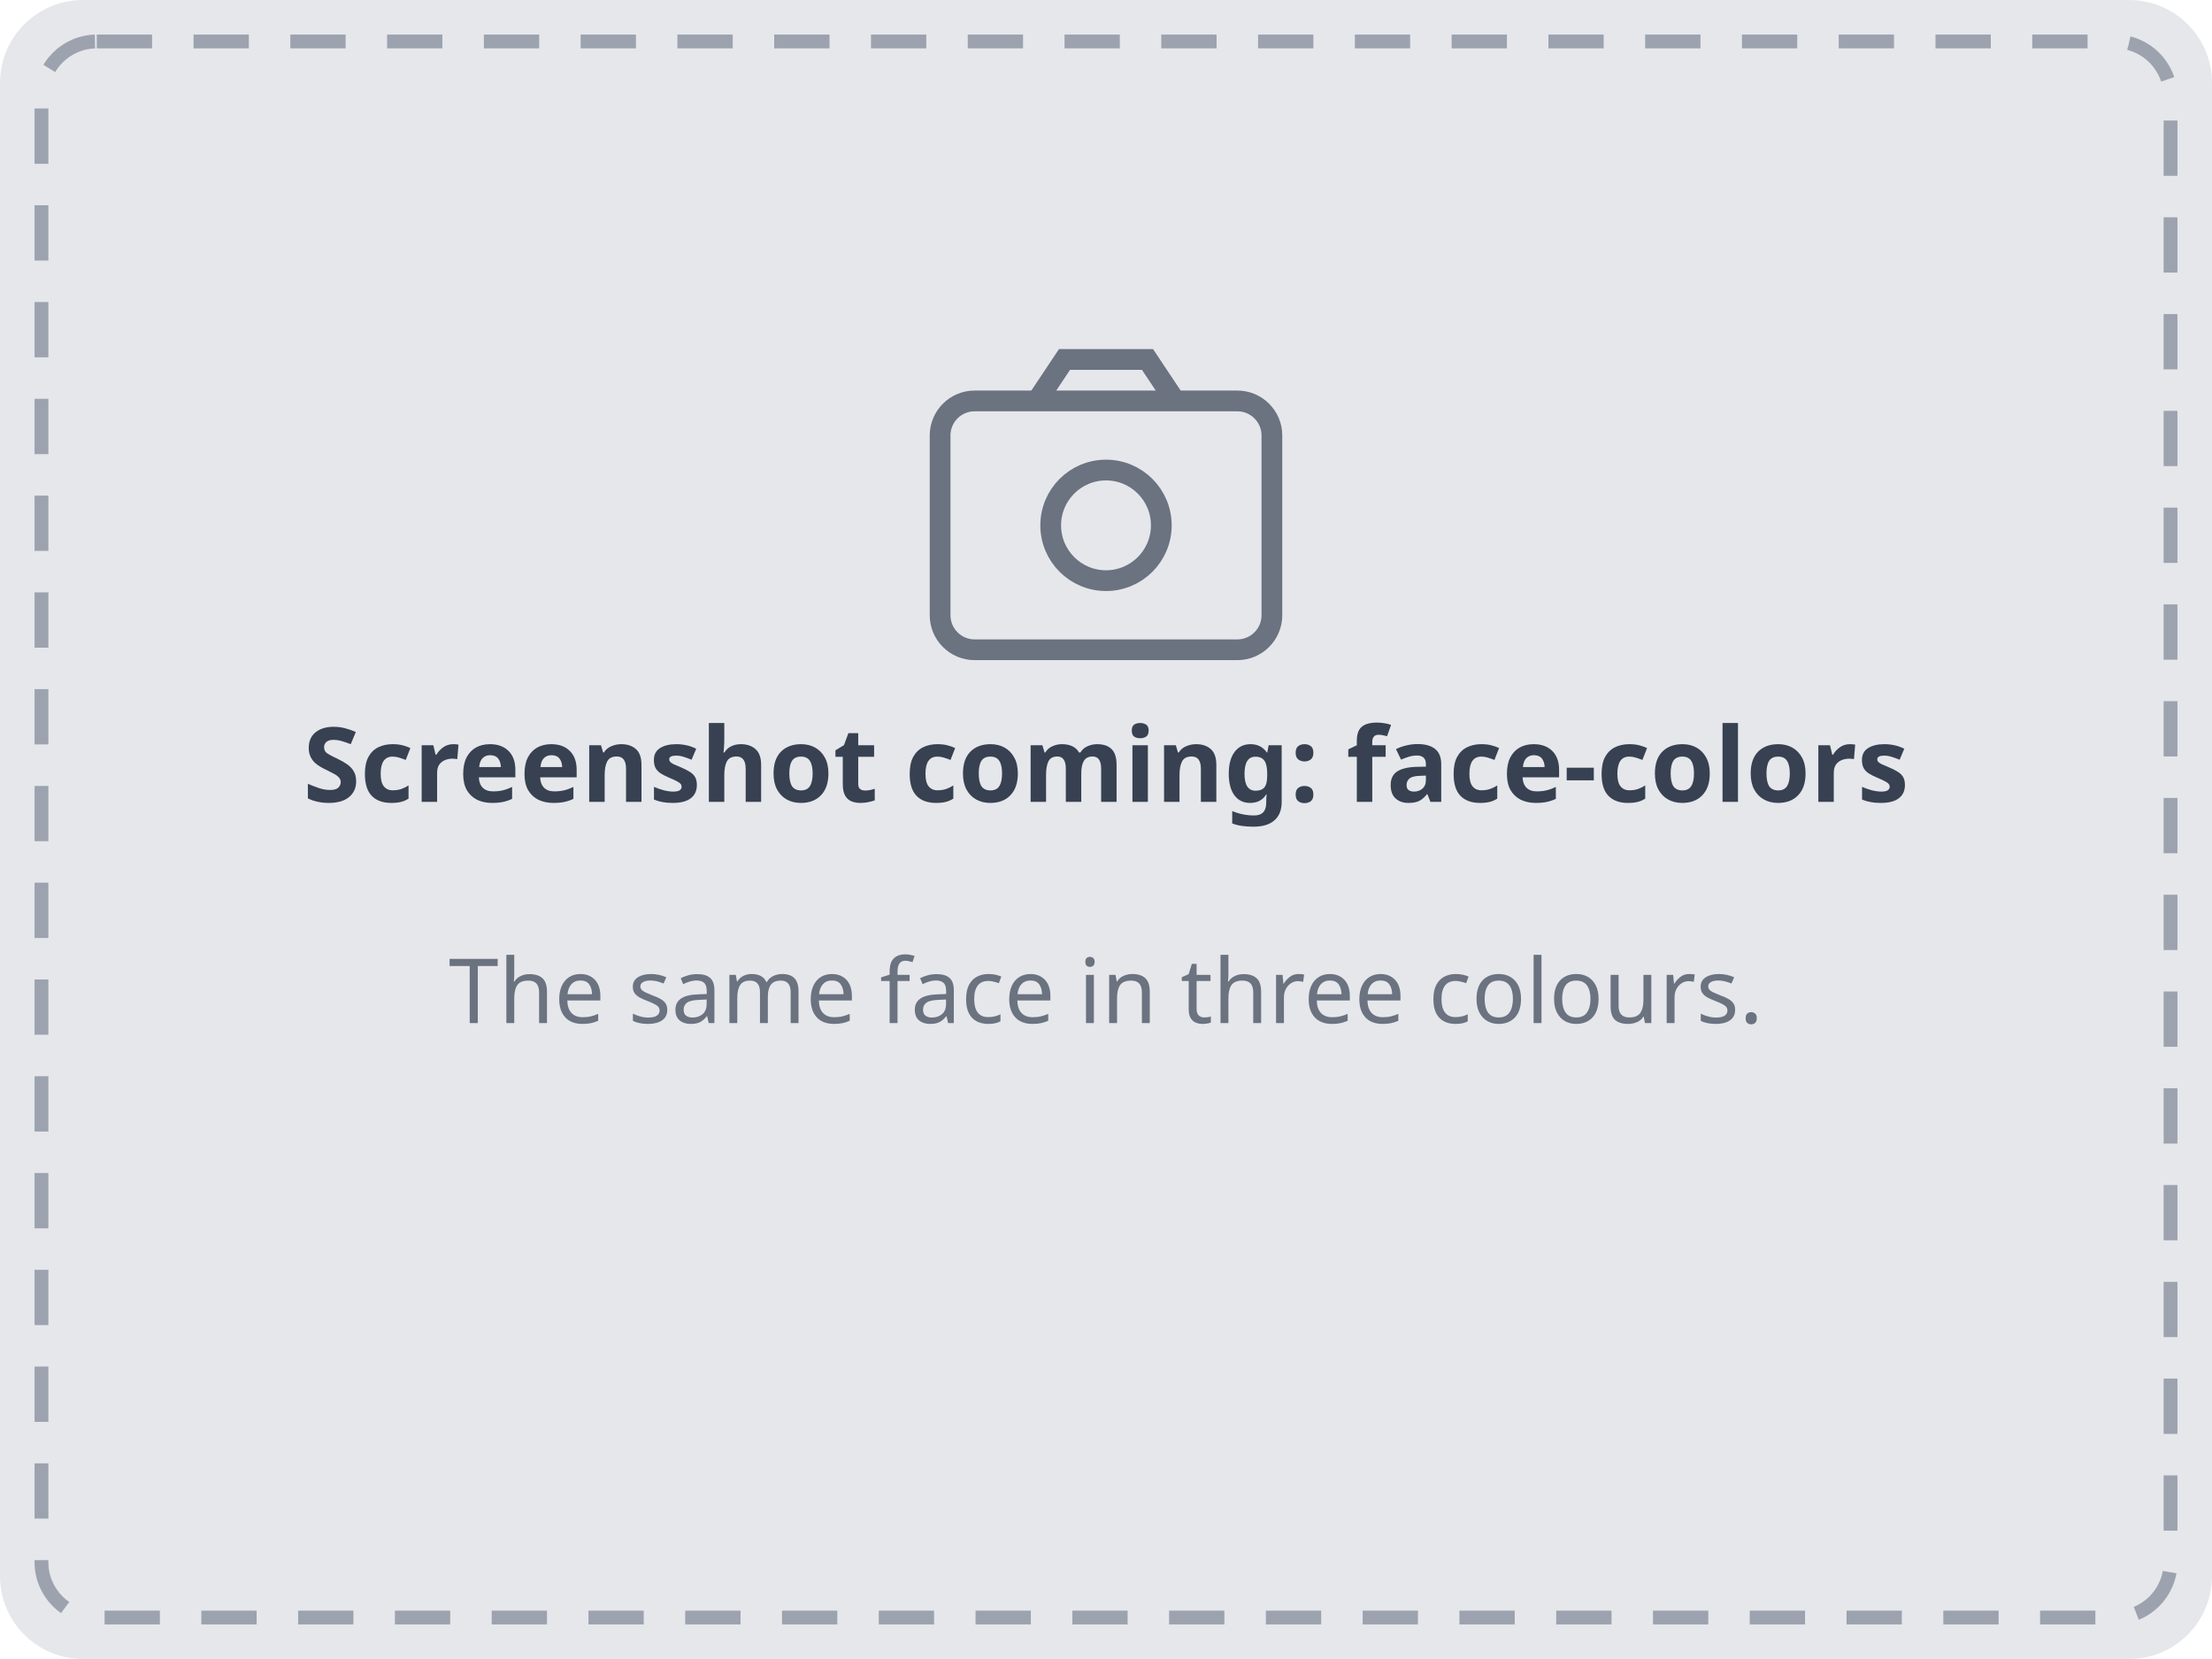
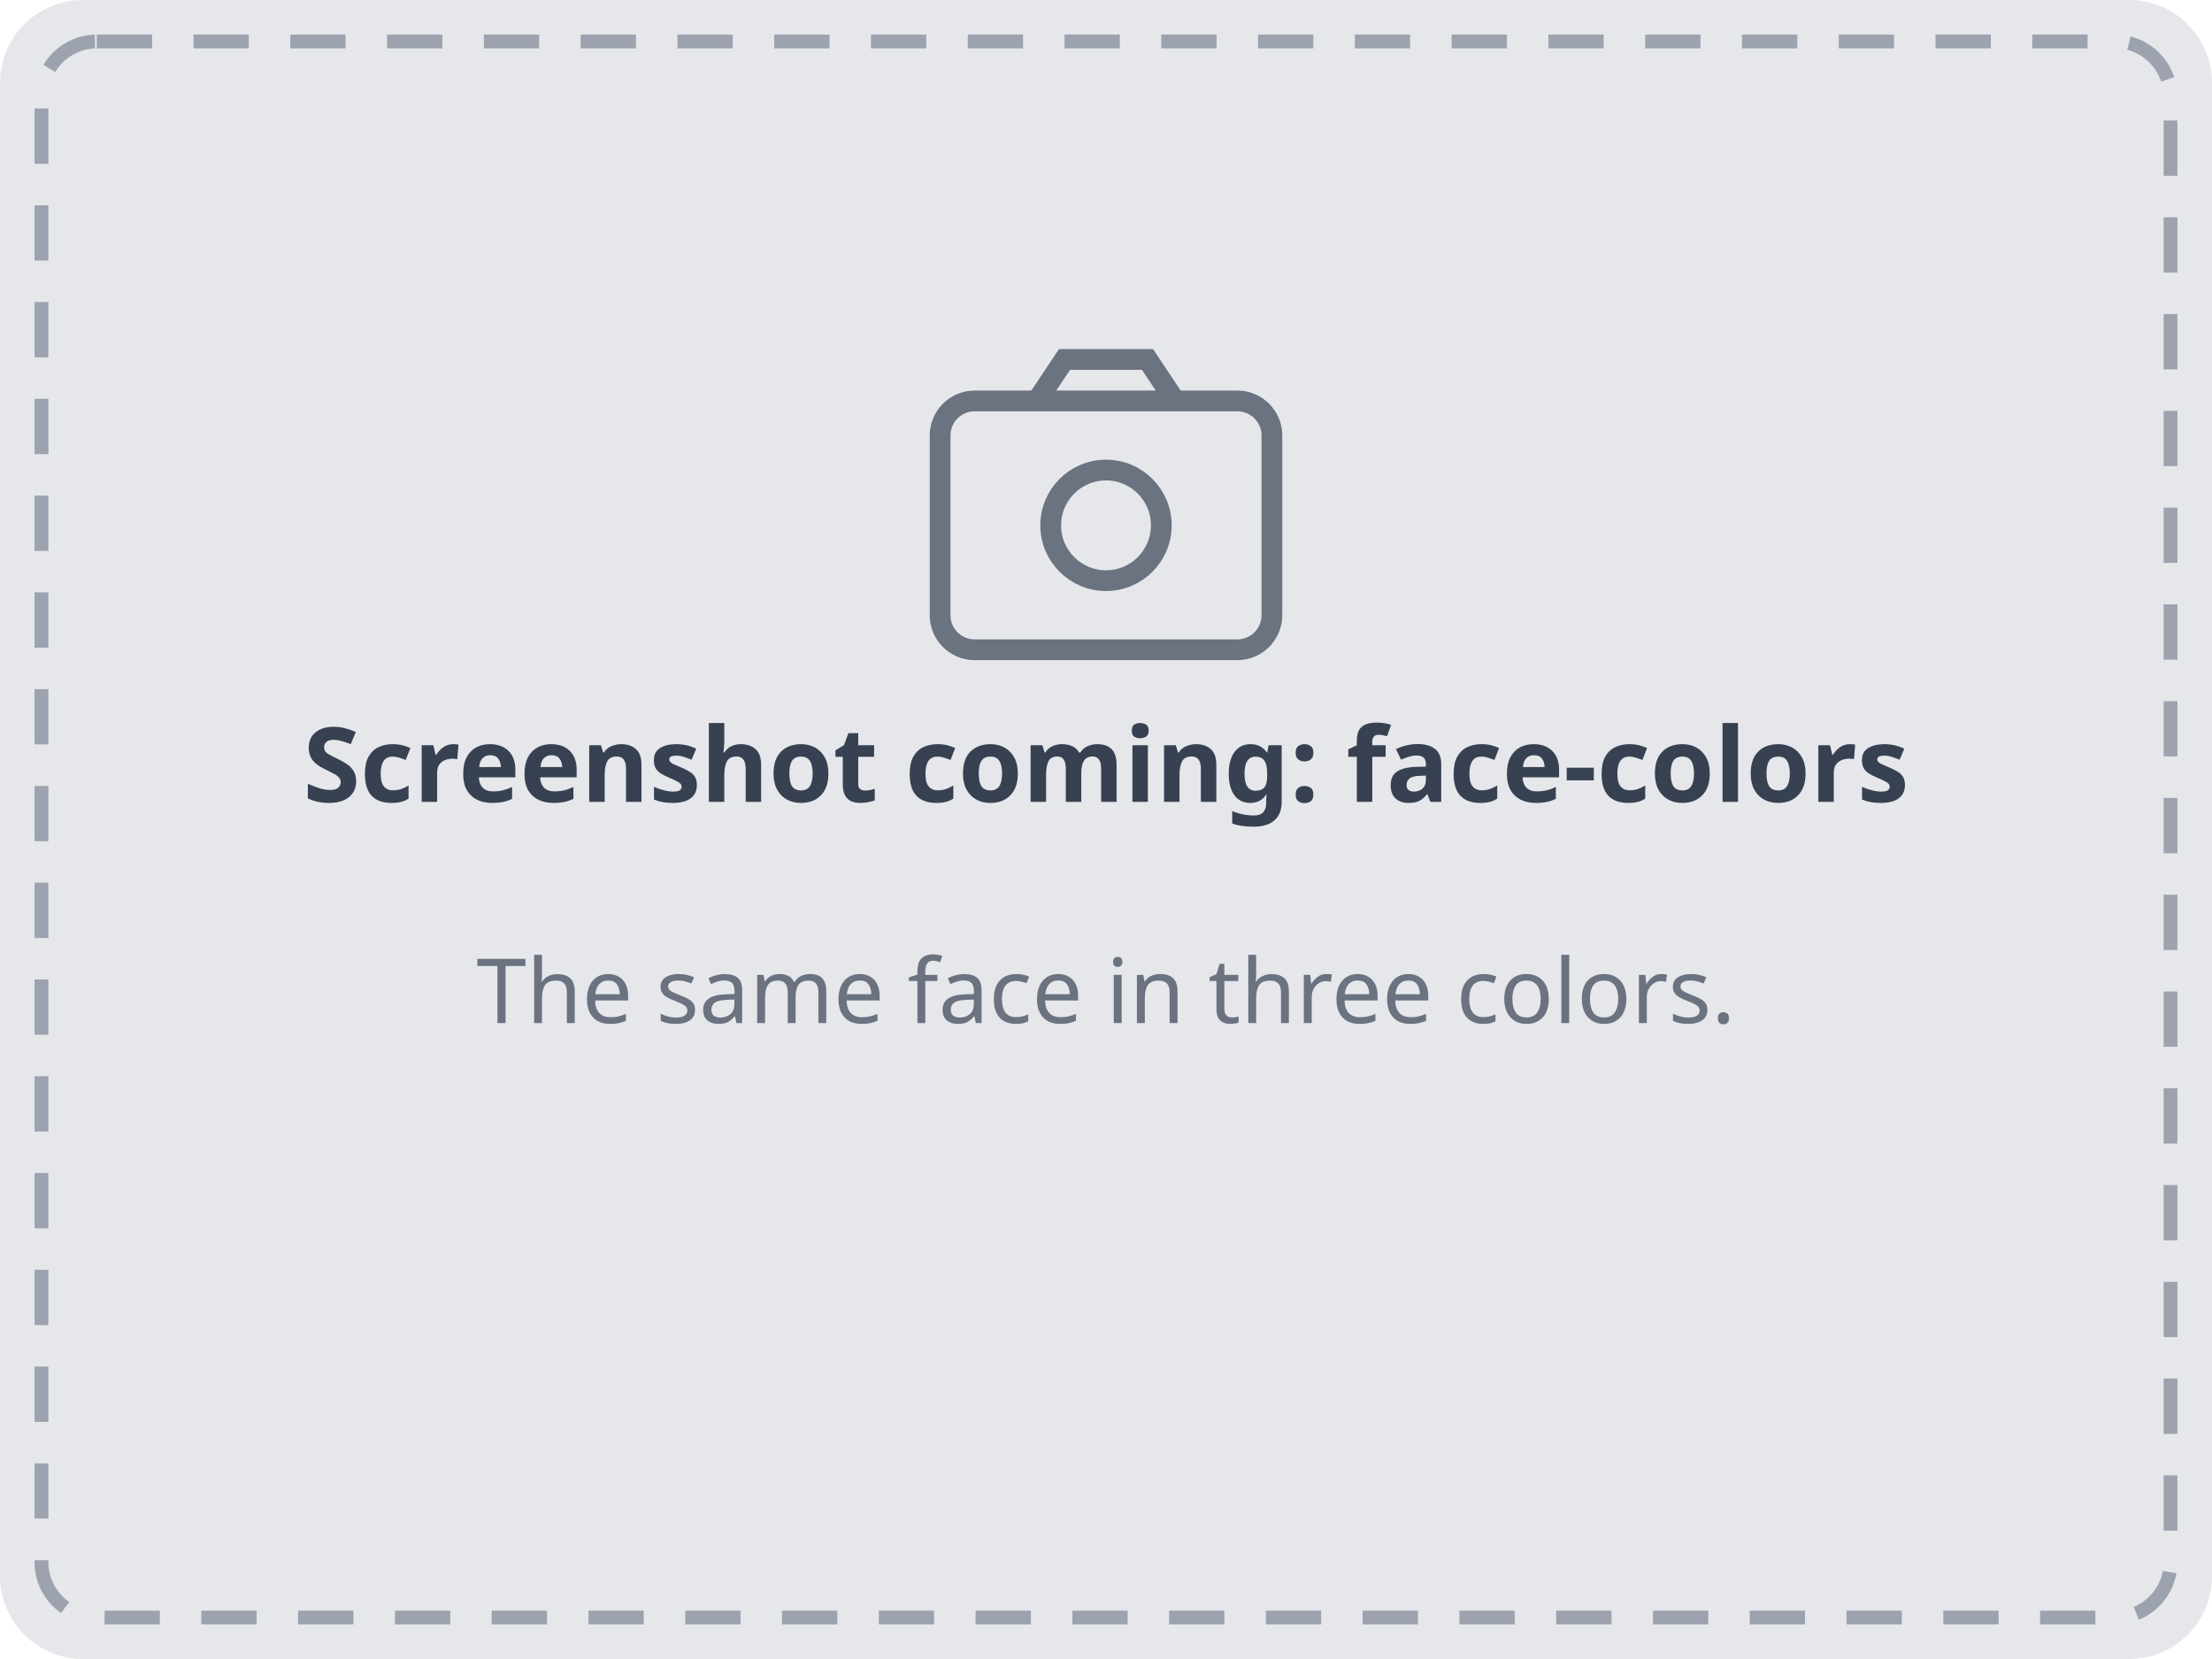
- <svg xmlns="http://www.w3.org/2000/svg" viewBox="0 0 320 240" width="320" height="240" role="img" aria-label="The same face in three colours.">
+ <svg xmlns="http://www.w3.org/2000/svg" viewBox="0 0 320 240" width="320" height="240" role="img" aria-label="The same face in three colors.">
  <rect width="320" height="240" rx="12" fill="#e5e7eb" />
  <rect x="6" y="6" width="308" height="228" rx="8" fill="none" stroke="#9ca3af" stroke-width="2" stroke-dasharray="8 6" />
  <g transform="translate(136,58)" fill="none" stroke="#6b7280" stroke-width="3">
    <rect width="48" height="36" rx="5" />
    <circle cx="24" cy="18" r="8" />
    <path d="M14 0l4-6h12l4 6" />
  </g>
  <text x="160" y="116" text-anchor="middle" font-size="15" font-weight="600" fill="#374151" font-family="system-ui,sans-serif">Screenshot coming: face-colors</text>
  <g font-family="system-ui,sans-serif">
-     <text x="160" y="148" text-anchor="middle" font-size="13" fill="#6b7280">The same face in three colours.</text>
+     <text x="160" y="148" text-anchor="middle" font-size="13" fill="#6b7280">The same face in three colors.</text>
  </g>
</svg>
